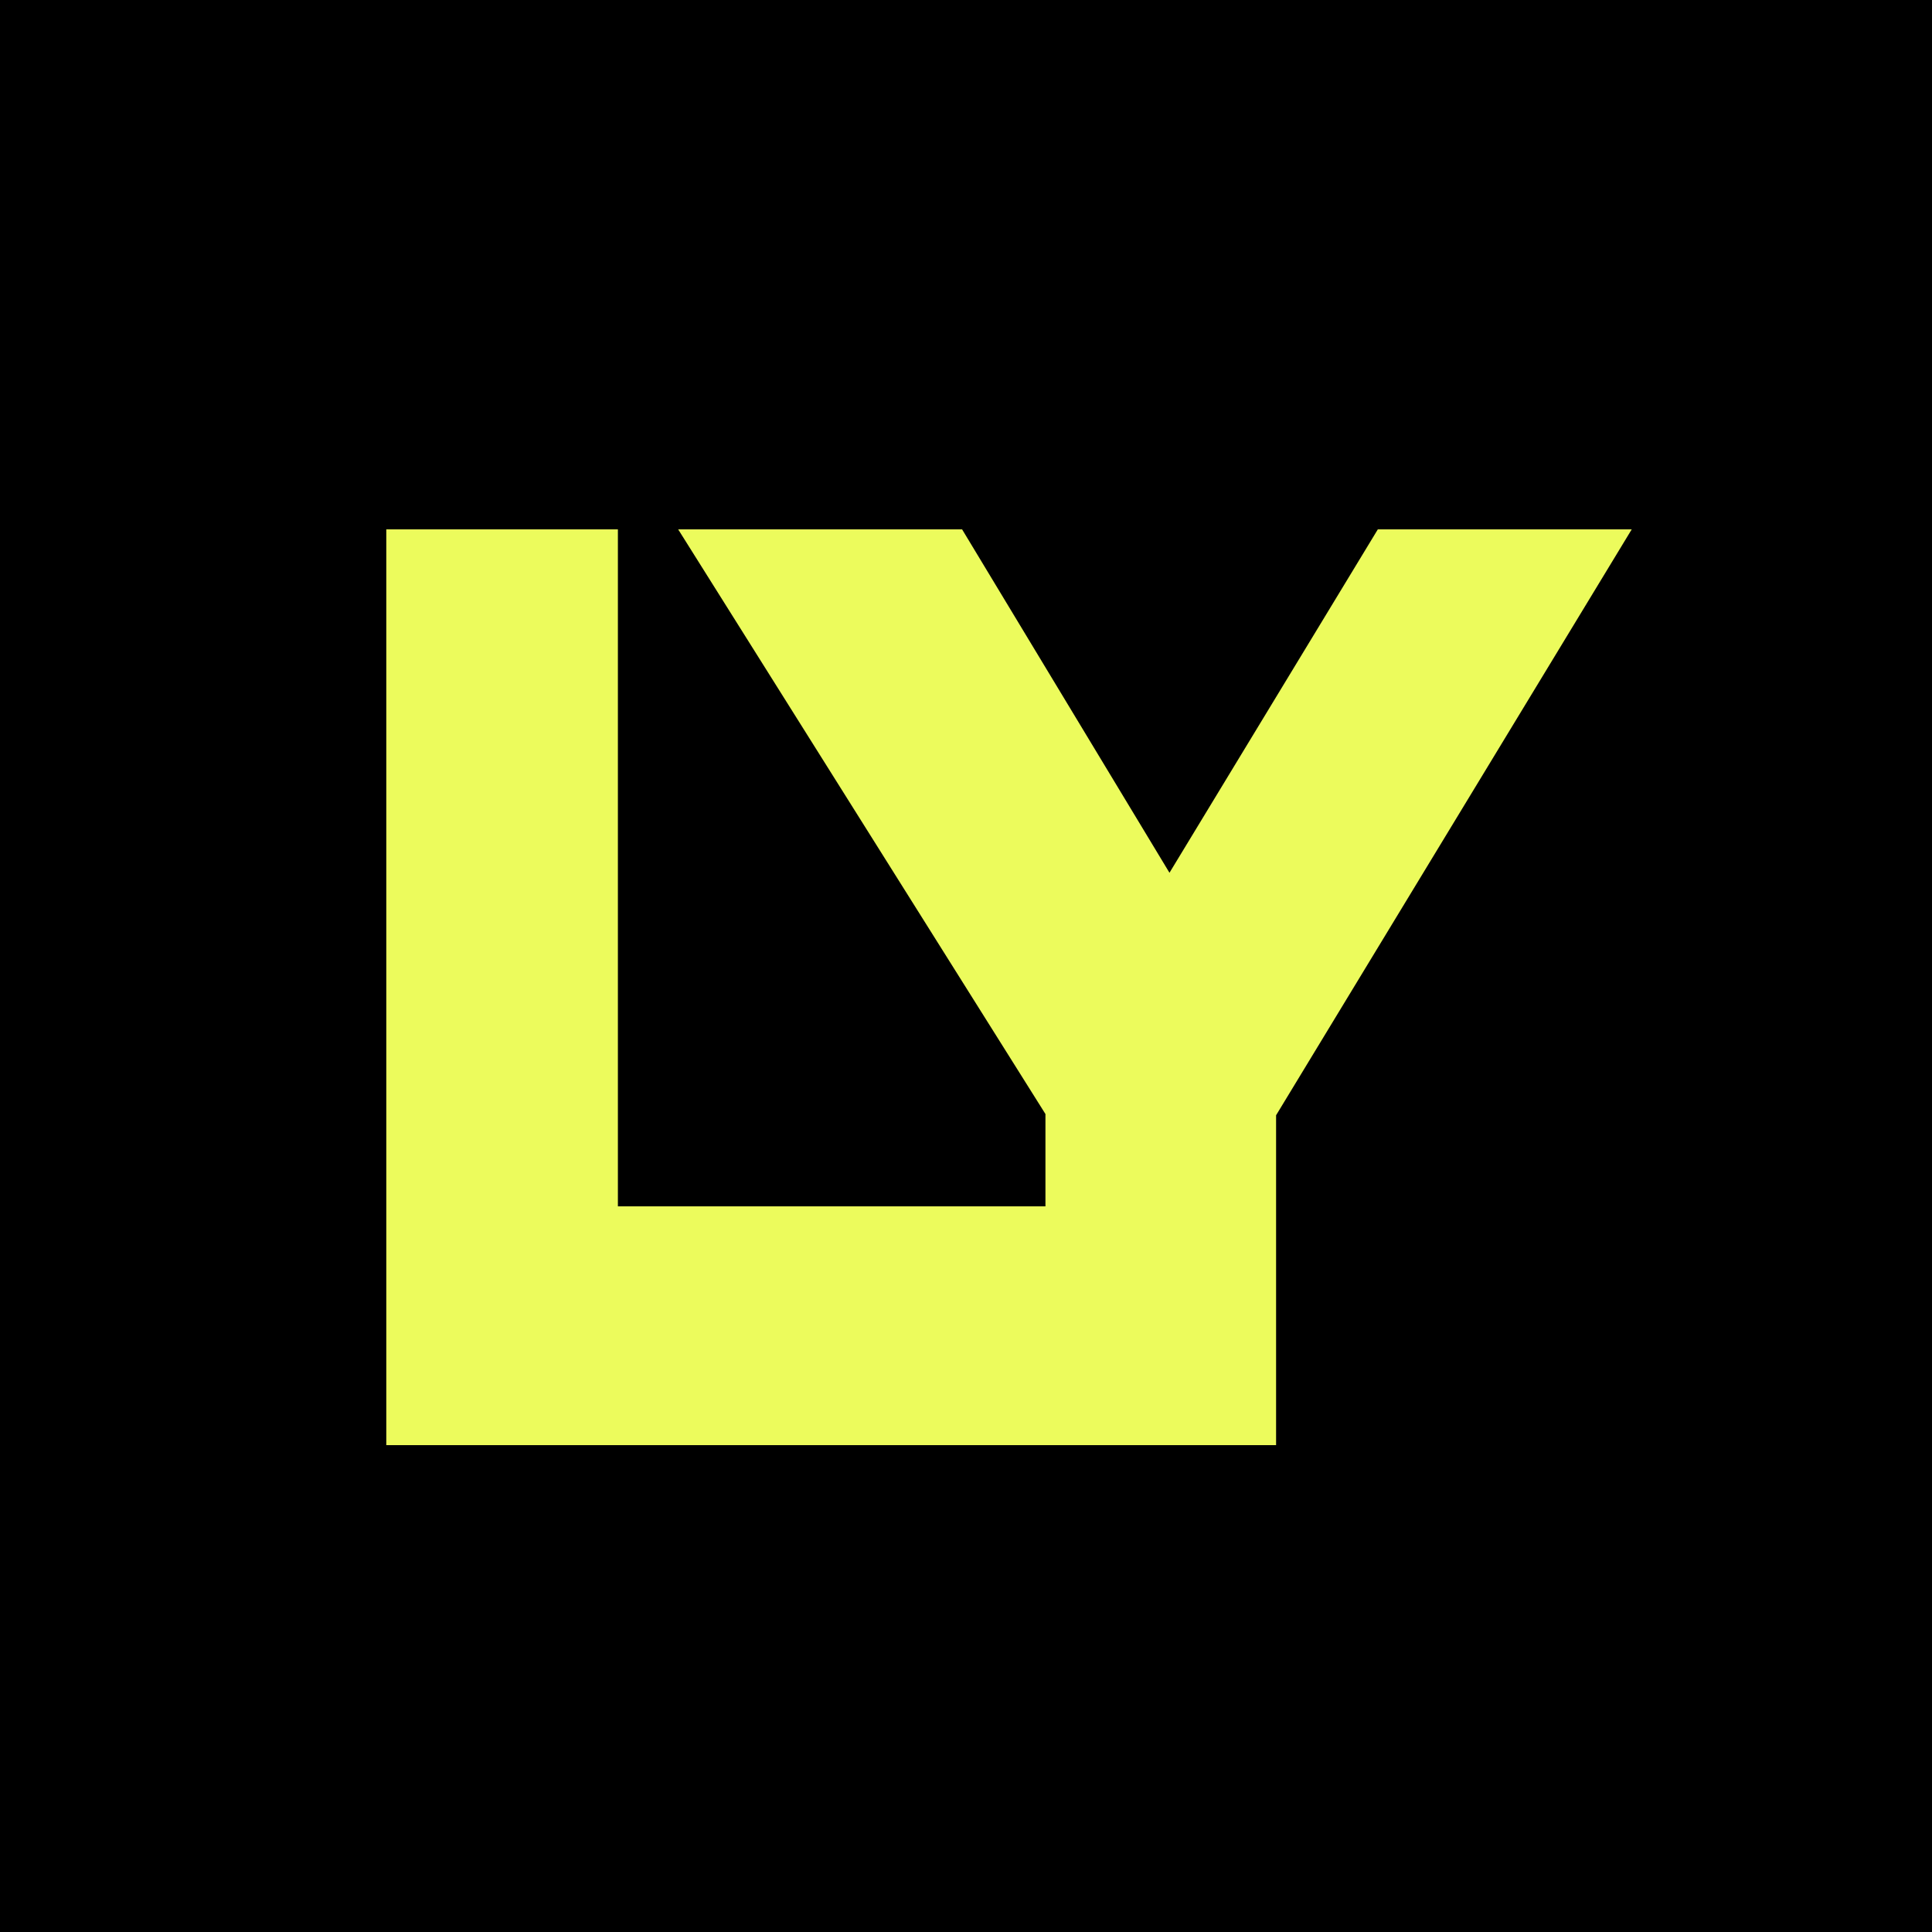
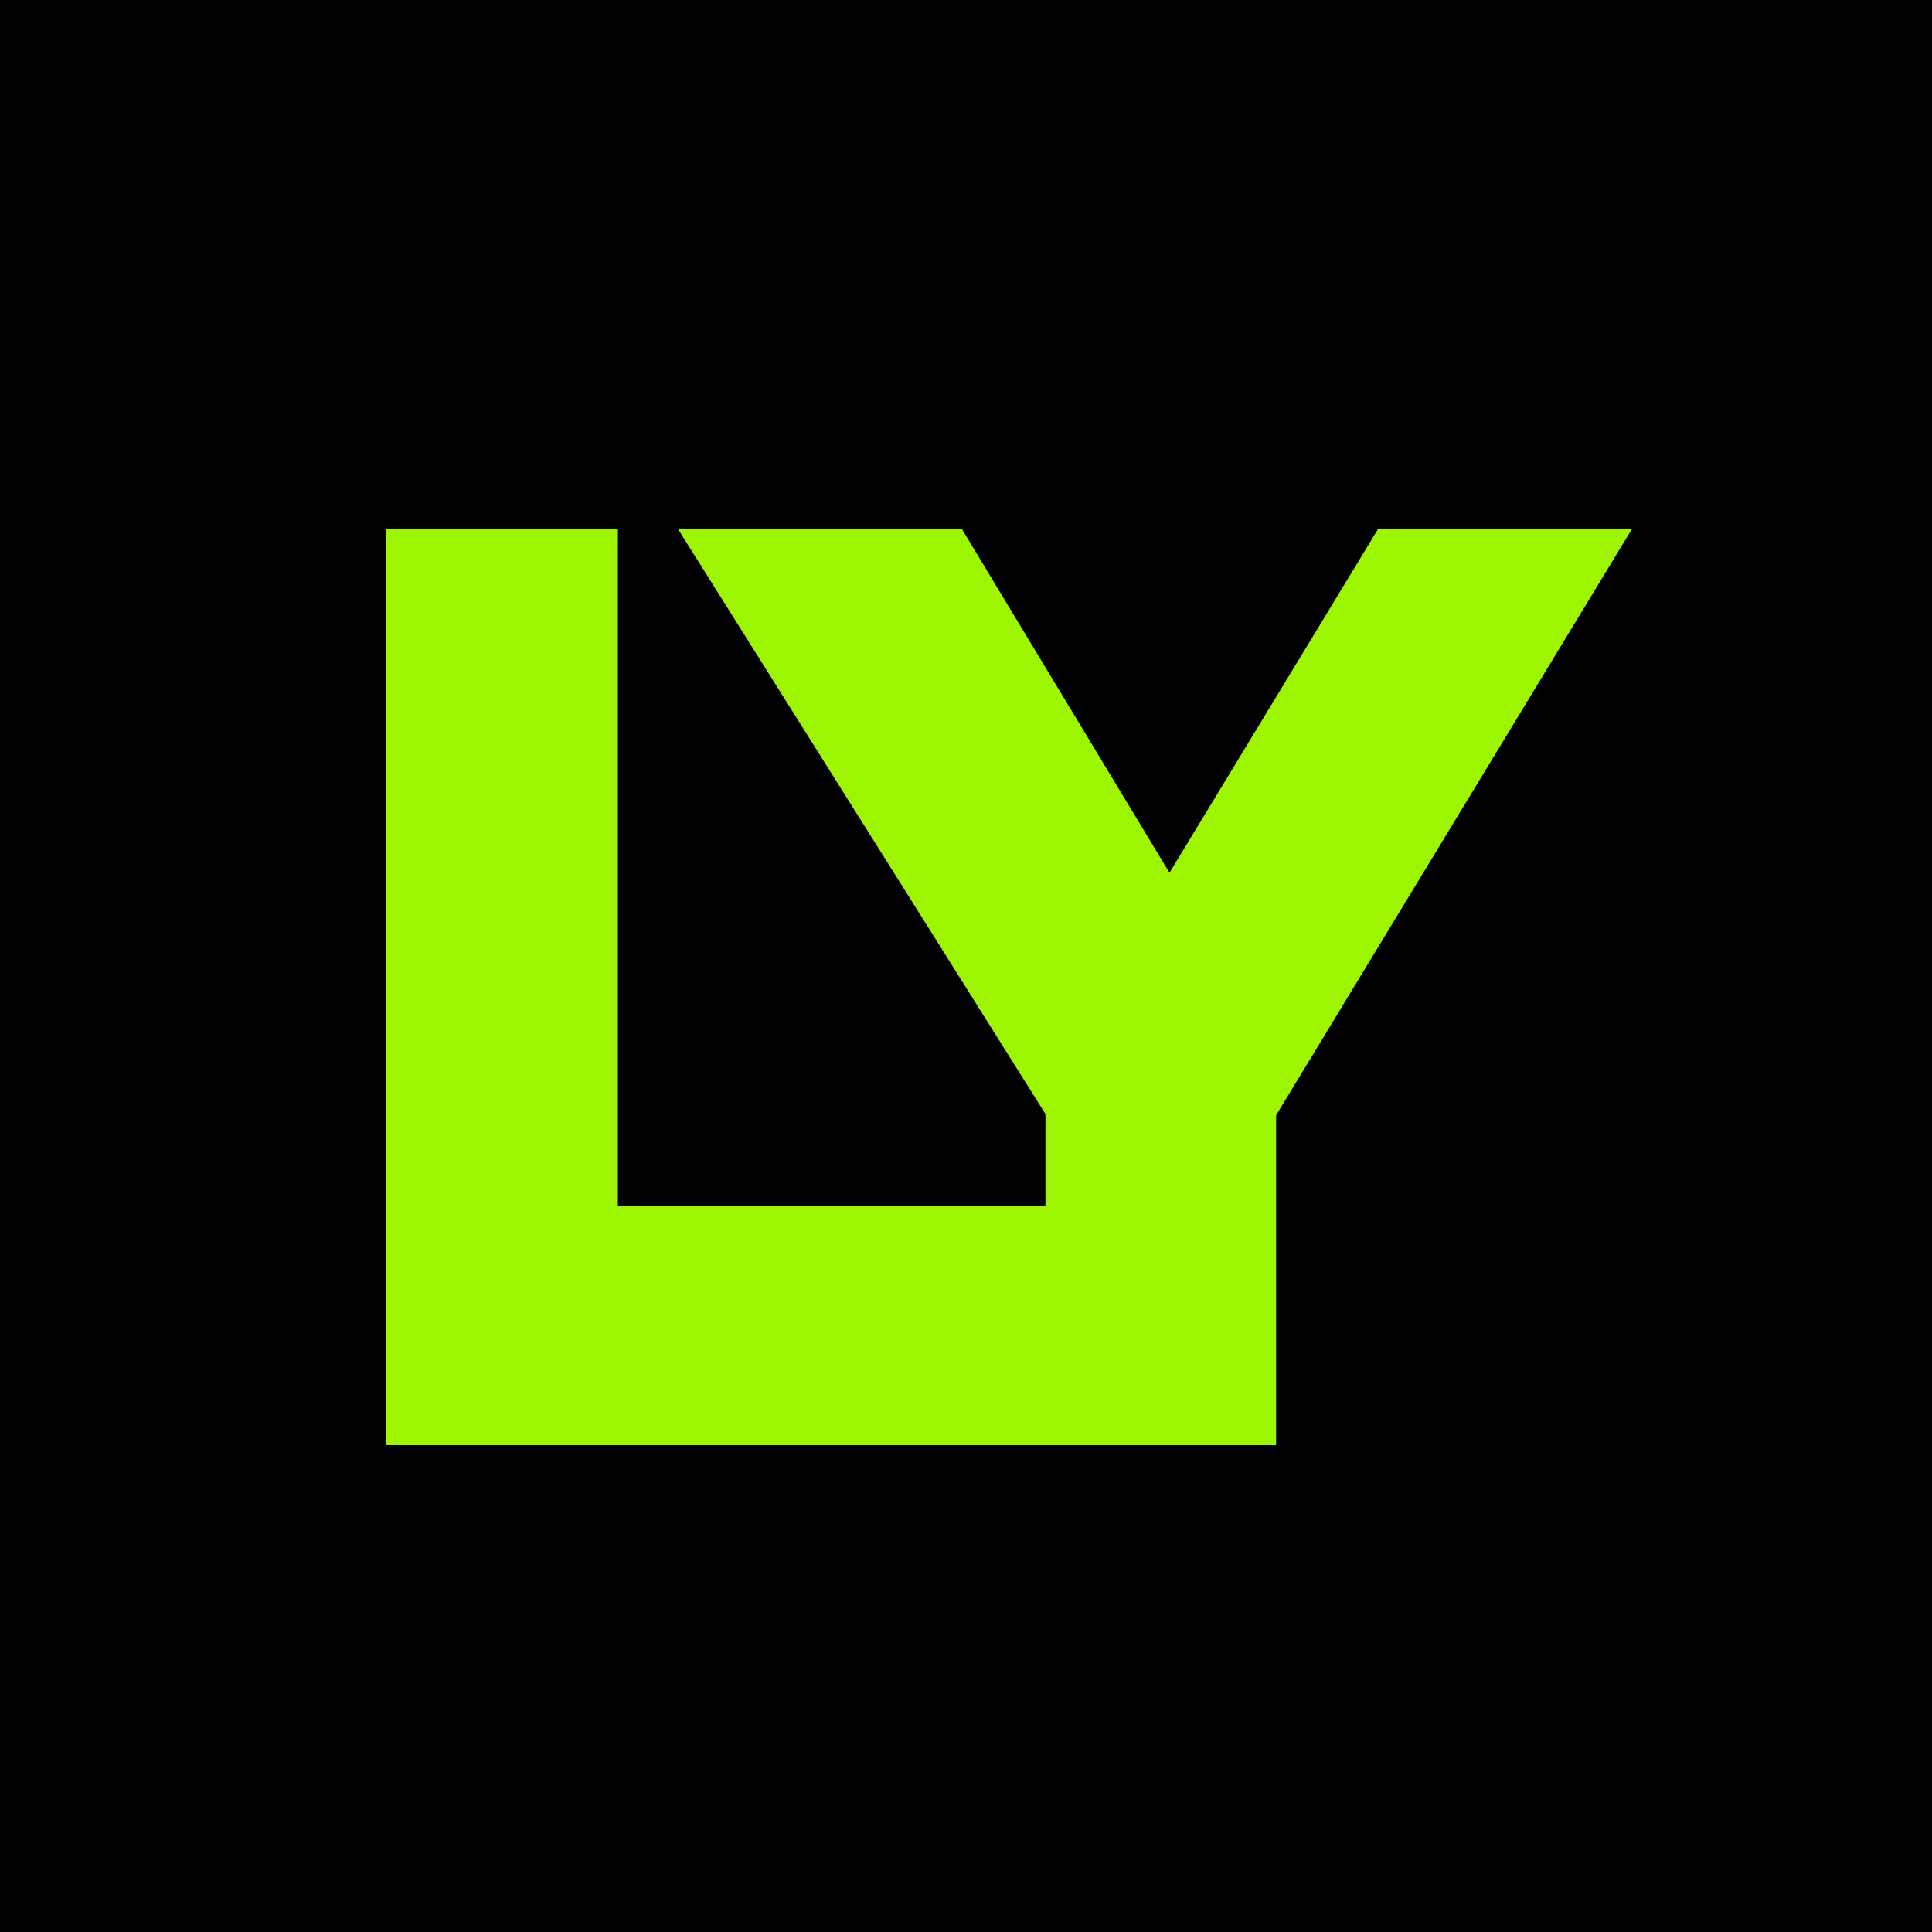
<svg xmlns="http://www.w3.org/2000/svg" id="_레이어_1" data-name="레이어 1" width="500" height="500" viewBox="0 0 500 500">
  <defs>
    <style>
      .cls-1 {
-         fill: #ecfb5c;
+         fill: #9EF501;
      }
    </style>
  </defs>
  <rect width="500" height="500" />
  <g>
    <path class="cls-1" d="M159.91,137v175.2h112.85v61.8H99.97V137h59.94Z" />
    <path class="cls-1" d="M270.56,288.31l-95.05-151.31h73.48l53.67,88.87,53.92-88.87h65.71l-92.04,151.63v85.37h-59.69v-85.69Z" />
  </g>
</svg>
